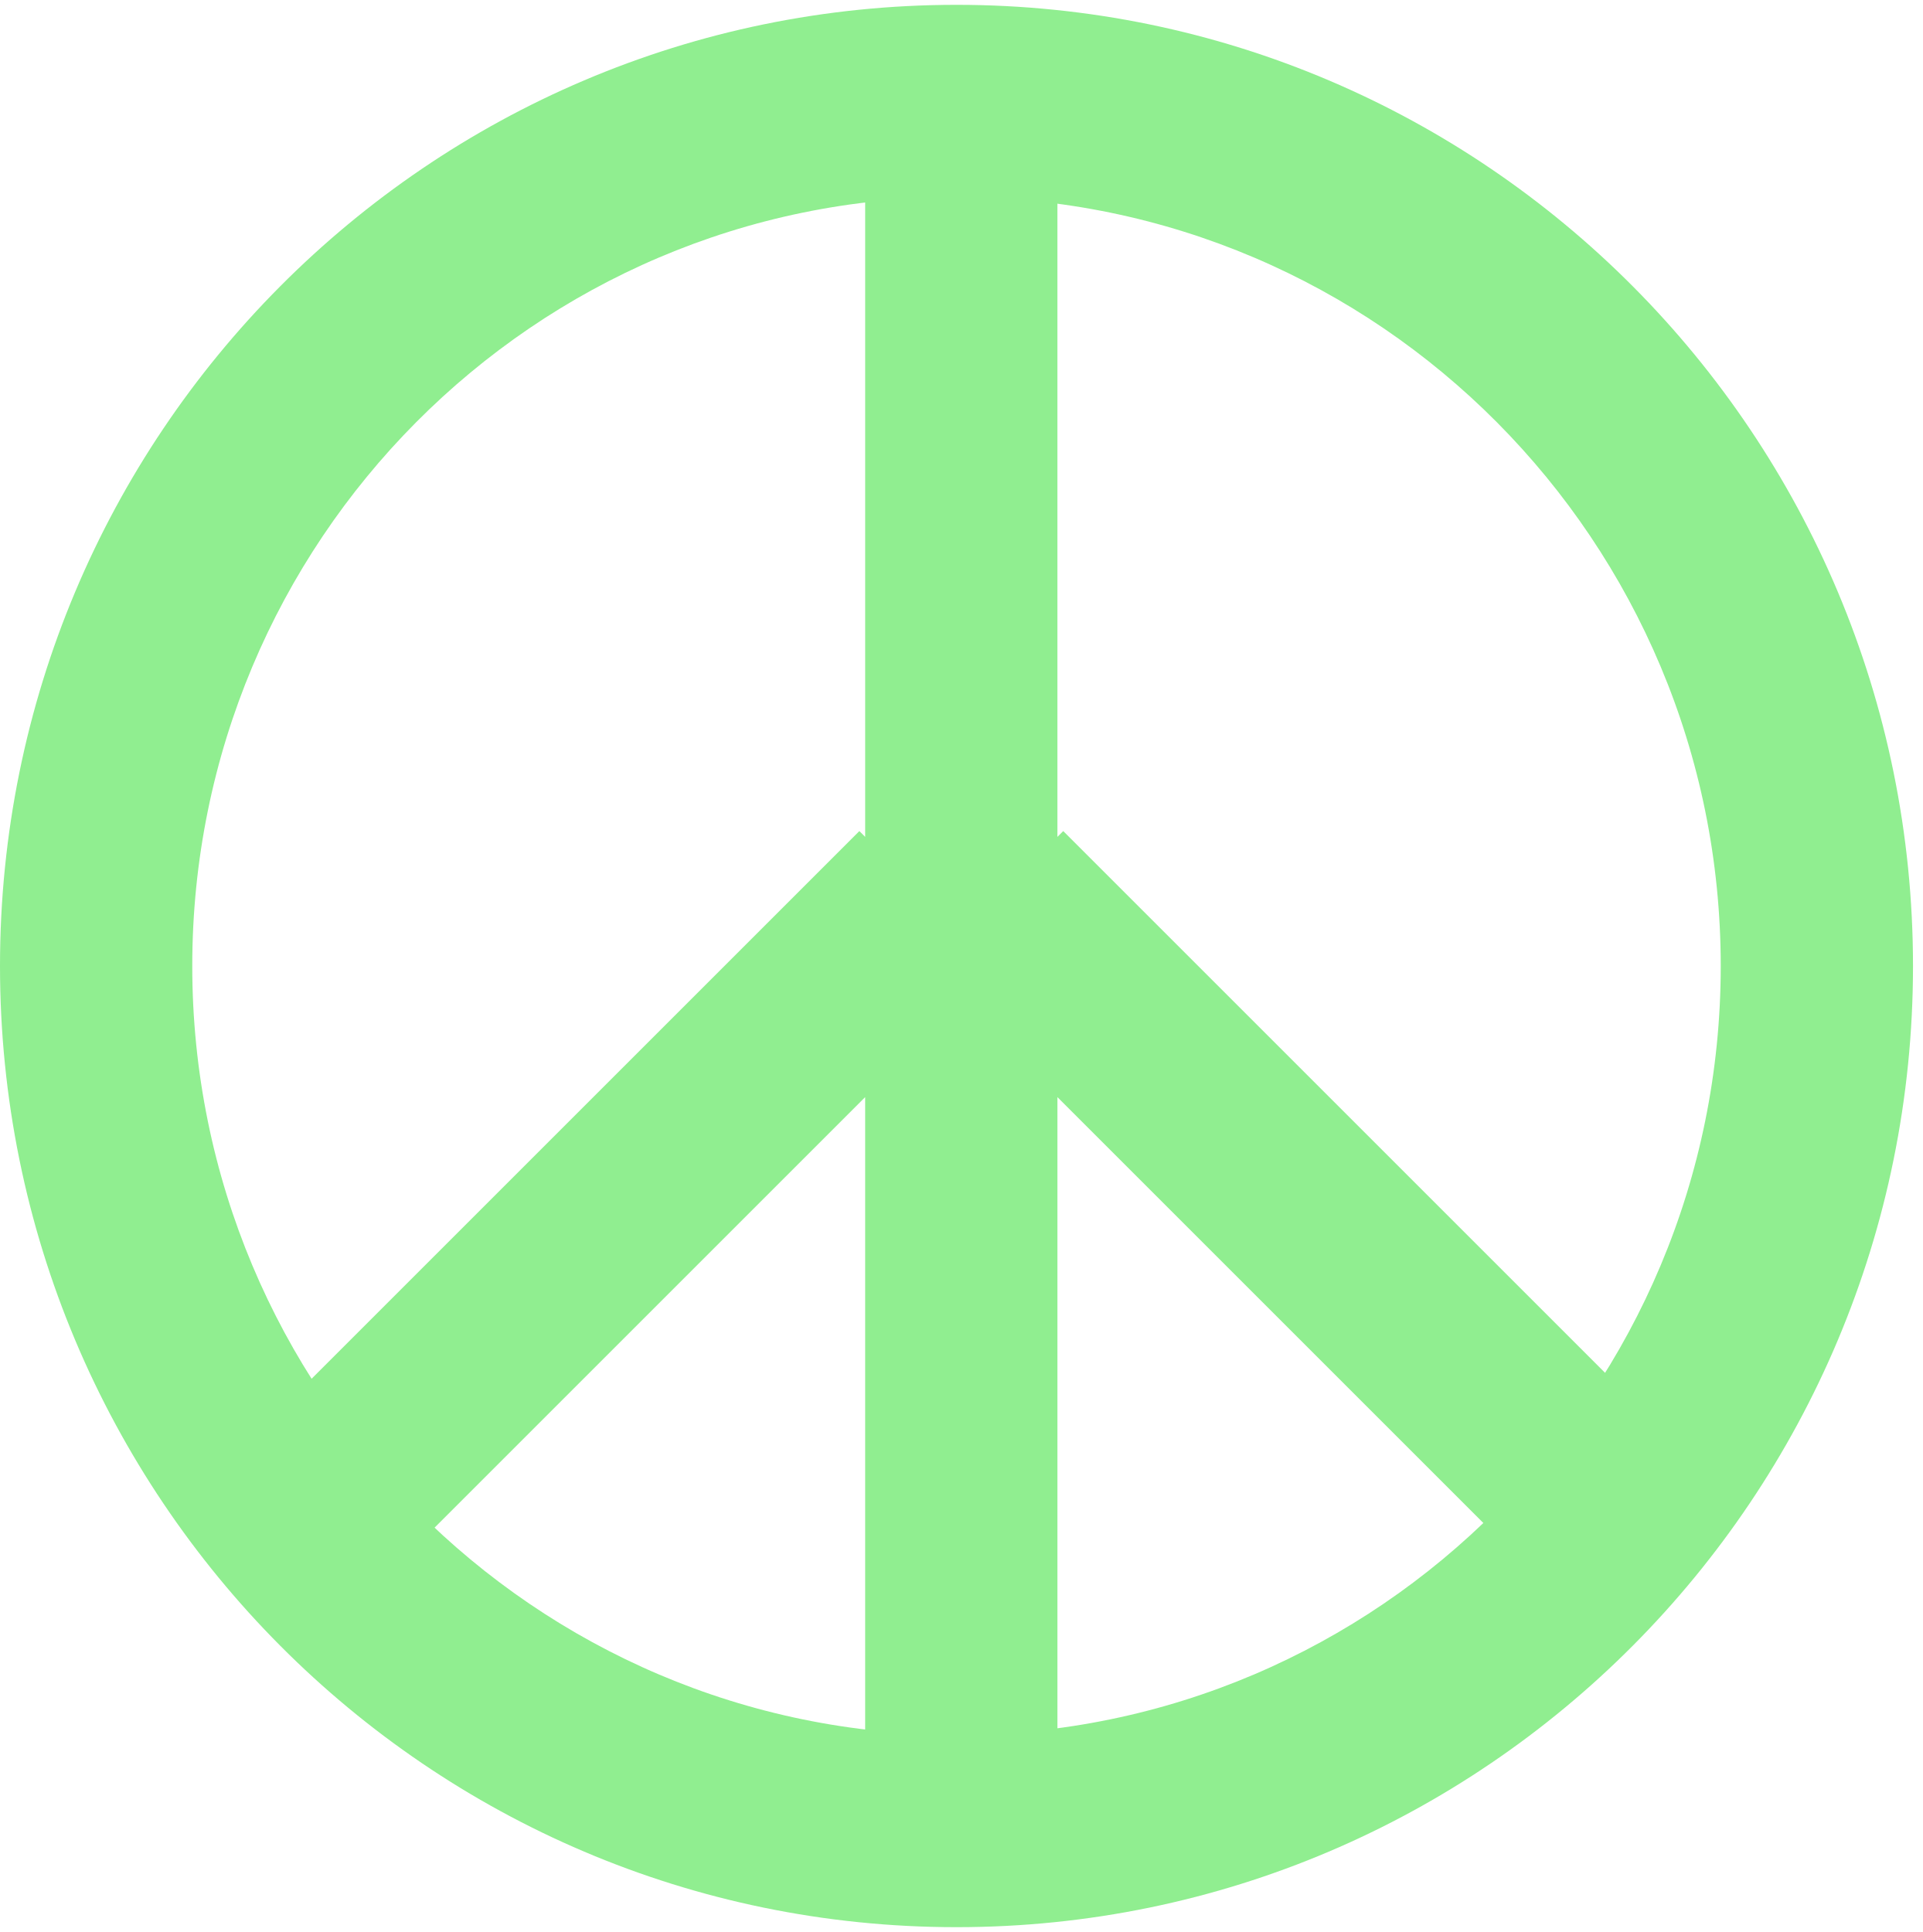
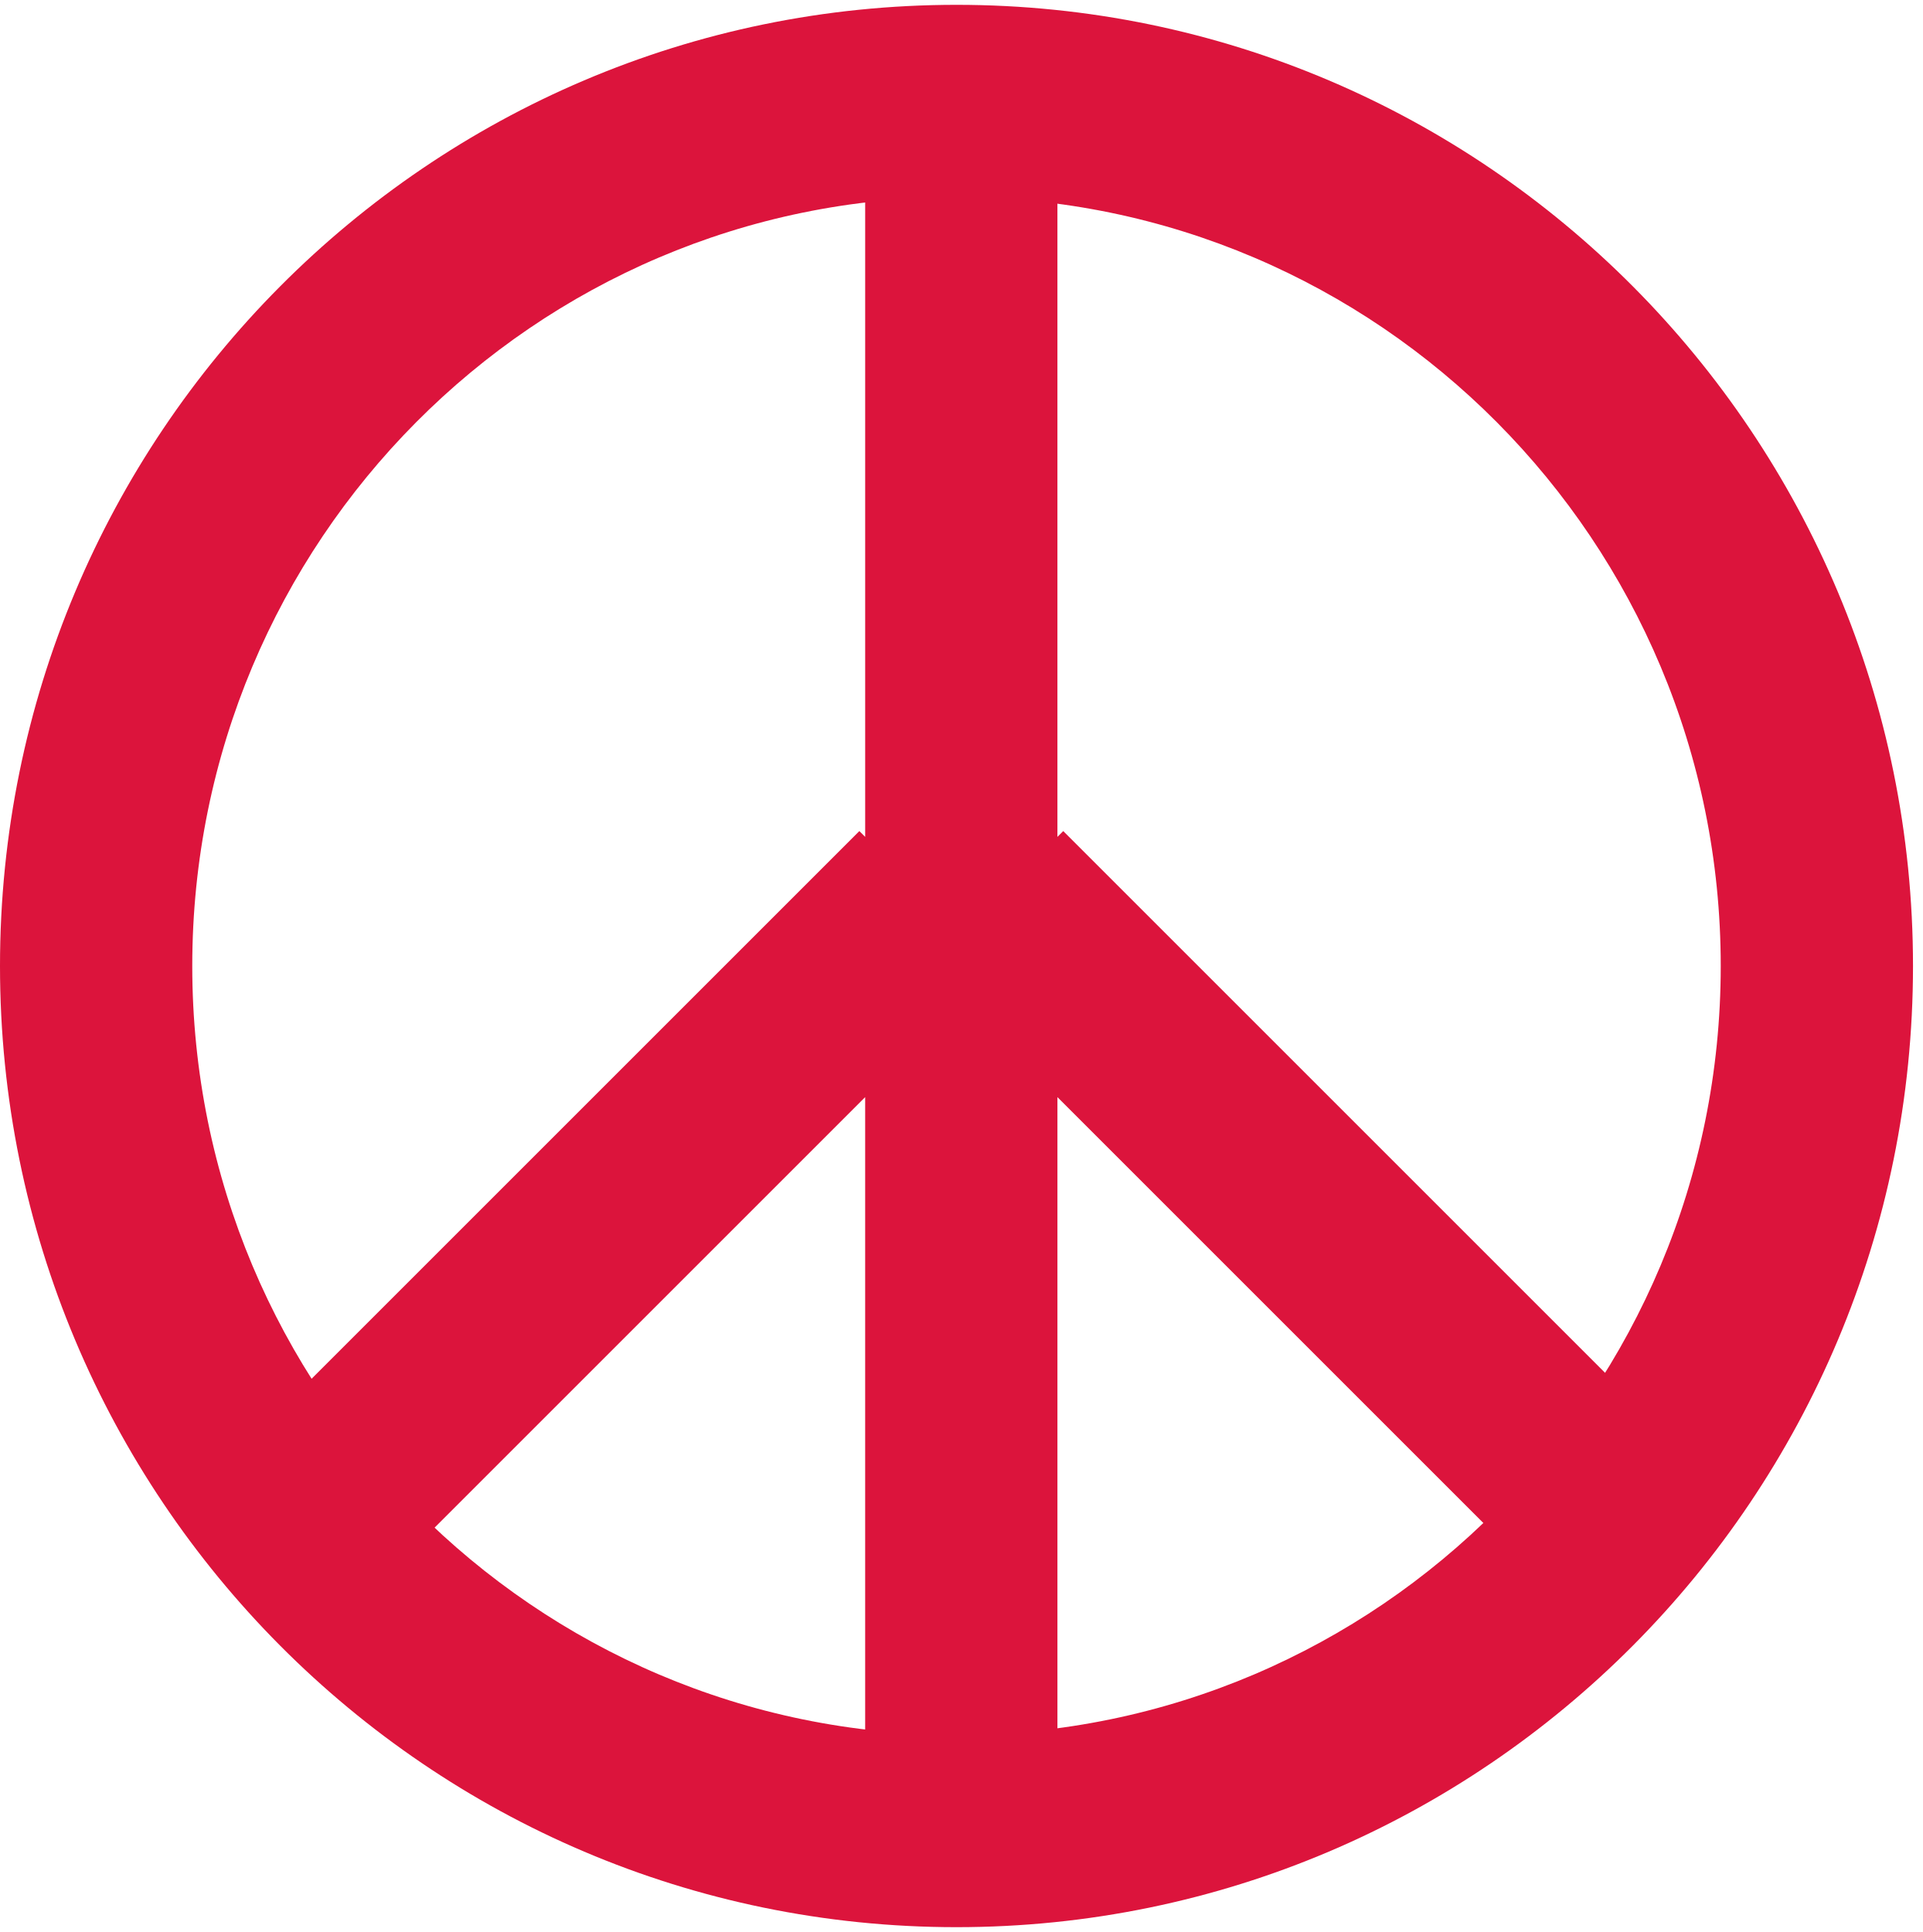
- <svg xmlns="http://www.w3.org/2000/svg" viewbox="0 0 200 200" width="200" heigth="100">
-   <g fill="lightgreen">
+ <svg xmlns="http://www.w3.org/2000/svg" viewbox="0 0 200 200" width="200" heigth="200">
+   <g fill="crimson">
    <path d="M110 10h-20v76.567l-.605-.605-62.933 62.933 14.142 14.142 49.395-49.395v76.358h20v-76.358l49.395 49.395 14.142-14.142-62.933-62.933-.605.605v-76.567z" />
    <path d="M99.5 0c-54.965 0-99.5 44.784-99.5 100s44.535 100 99.5 100 99.5-44.784 99.5-100-44.535-100-99.5-100zm0 20c43.894 0 79.5 35.805 79.5 80s-35.606 80-79.5 80-79.5-35.805-79.5-80 35.606-80 79.5-80z" />
  </g>
</svg>
